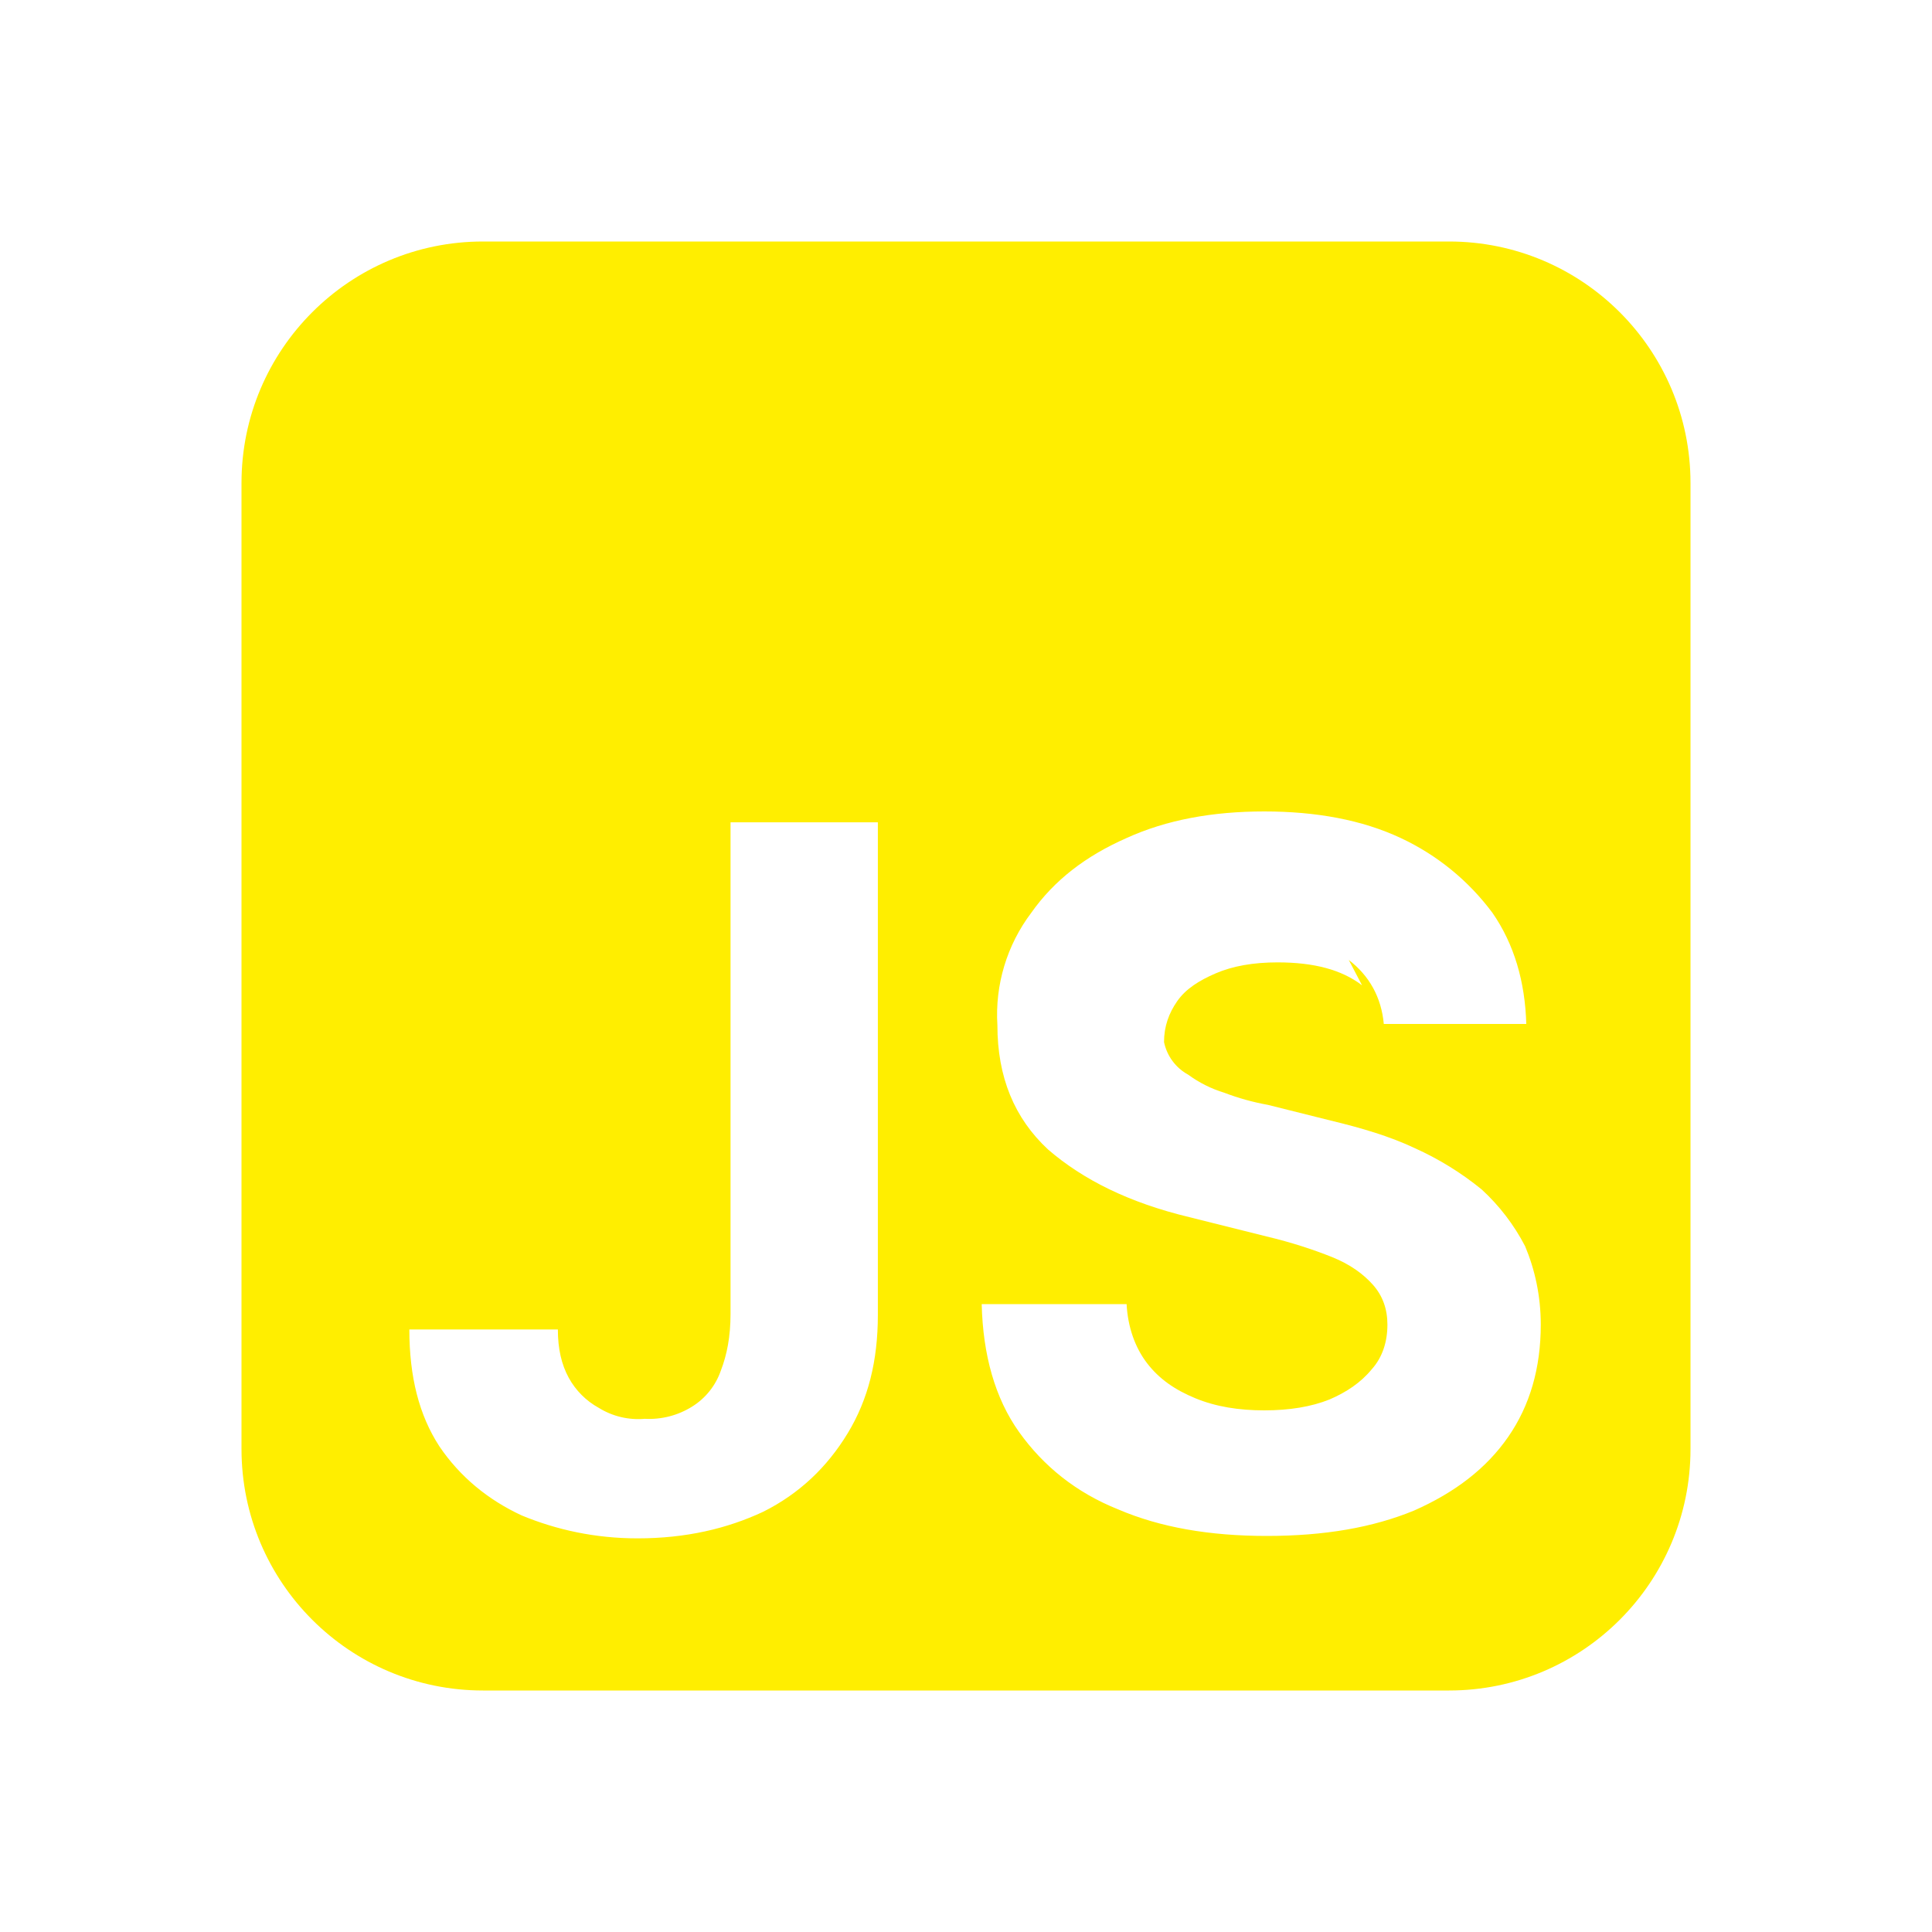
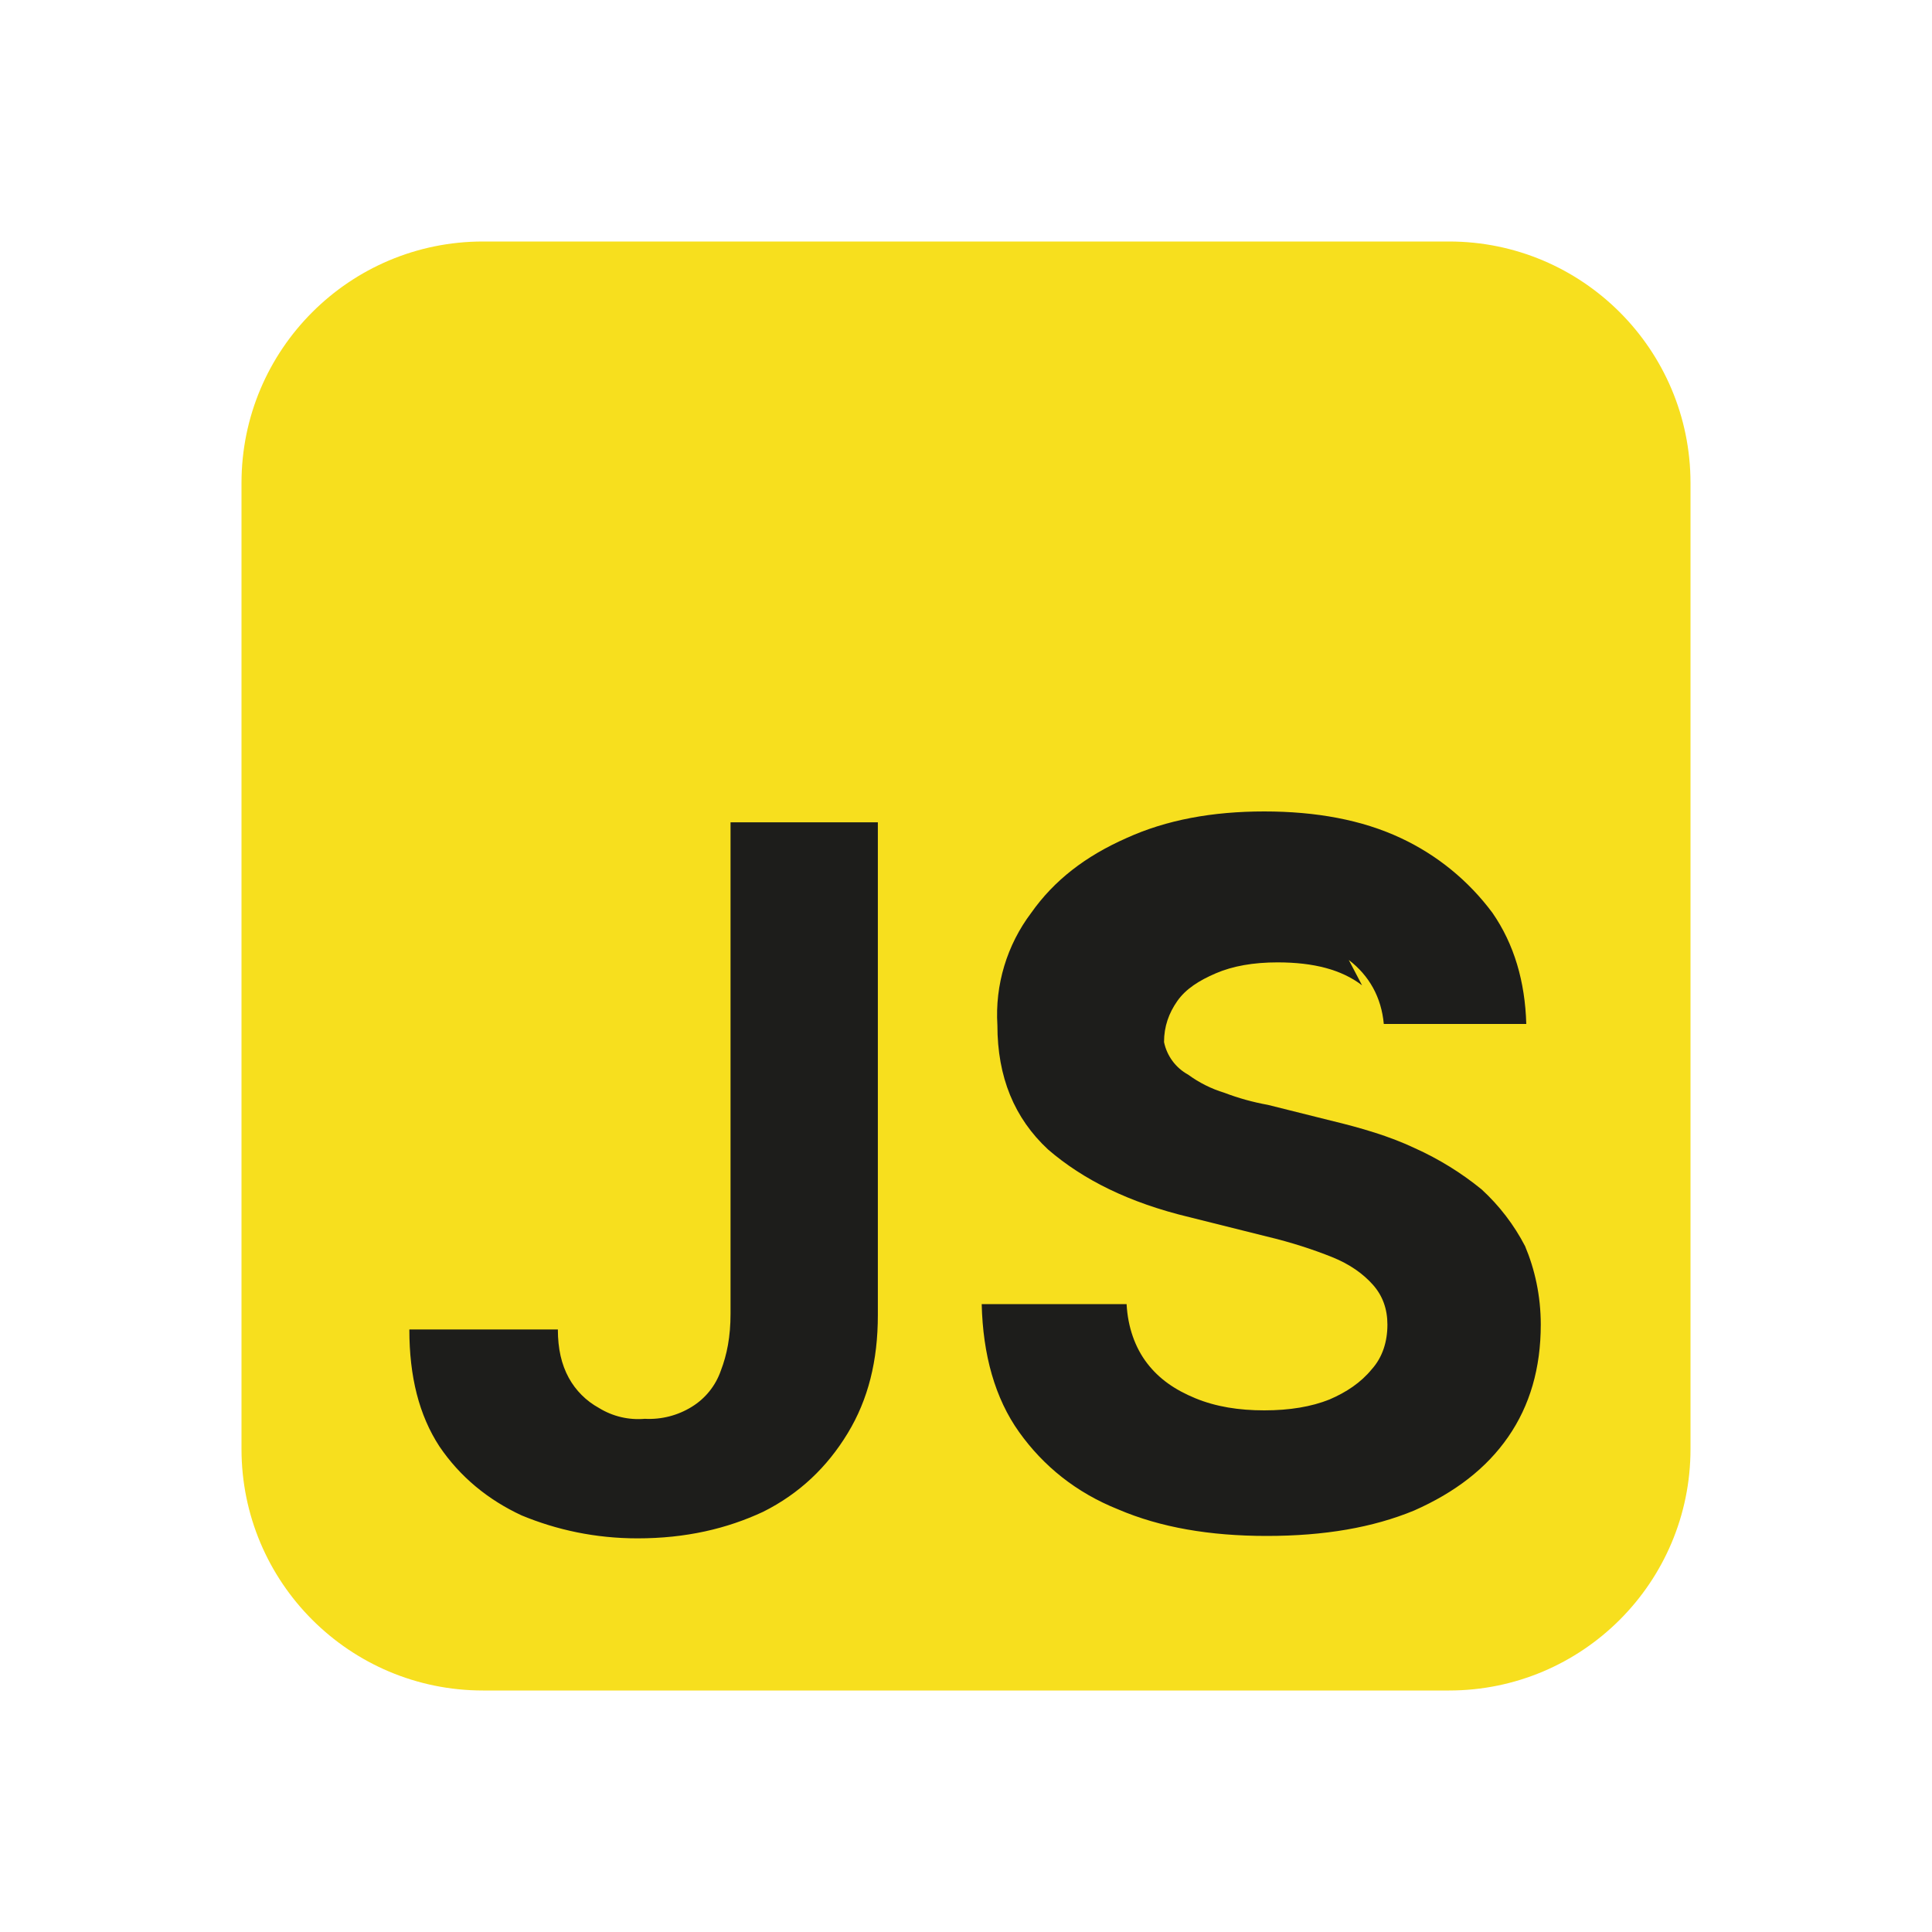
- <svg xmlns="http://www.w3.org/2000/svg" width="18" height="18" viewBox="0 0 16 16" fill="none" style="color:#ffee00">
+ <svg xmlns="http://www.w3.org/2000/svg" width="18" height="18" viewBox="0 0 16 16" fill="none" style="color:#f7df1e">
+   <rect x="2.5" y="2.5" width="11" height="11" rx="1.5" fill="#1d1d1b" />
  <path fill-rule="evenodd" clip-rule="evenodd" d="M4 2a2 2 0 00-2 2v8a2 2 0 002 2h8a2 2 0 002-2V4a2 2 0 00-2-2H4Zm3.27 4.81H6.05v4.07c0 .19-.03.34-.08.47a.57.57 0 01-.24.3.67.67 0 01-.39.1.62.62 0 01-.38-.09.63.63 0 01-.25-.25c-.06-.11-.09-.24-.09-.4H3.39c0 .39.08.71.25.97.17.25.4.44.68.57.29.12.61.19.96.19.4 0 .74-.08 1.04-.22.3-.15.53-.37.7-.65.17-.28.25-.6.25-.98V6.81ZM11.17 7.95c.17.13.27.31.29.53h1.18c-.01-.35-.1-.66-.28-.92a2 2 0 00-.76-.62c-.32-.15-.7-.22-1.13-.22-.43 0-.81.07-1.14.22-.34.15-.6.35-.79.62a1.4 1.4 0 00-.28.93c0 .43.14.77.42 1.03.29.25.67.44 1.17.56l.64.16c.21.05.39.11.54.17.15.06.26.14.34.23.08.09.12.2.12.33 0 .14-.04.27-.13.37-.09.11-.21.19-.35.25-.15.06-.33.09-.54.09-.21 0-.4-.03-.57-.1-.17-.07-.3-.16-.4-.29-.1-.13-.16-.3-.17-.49h-1.2c.01.42.11.78.31 1.06.2.28.47.5.82.64.35.15.76.22 1.23.22.48 0 .88-.07 1.22-.21.34-.15.6-.35.78-.61.18-.26.27-.57.27-.93 0-.24-.05-.46-.13-.65a1.7 1.7 0 00-.36-.47 2.5 2.5 0 00-.55-.34c-.21-.1-.45-.17-.7-.23l-.52-.13a2 2 0 01-.36-.1 1 1 0 01-.3-.15.4.4 0 01-.2-.27c0-.13.04-.24.11-.34.07-.1.18-.17.32-.23.14-.06.31-.09.51-.09.3 0 .53.06.7.19Z" fill="currentColor" />
</svg>
